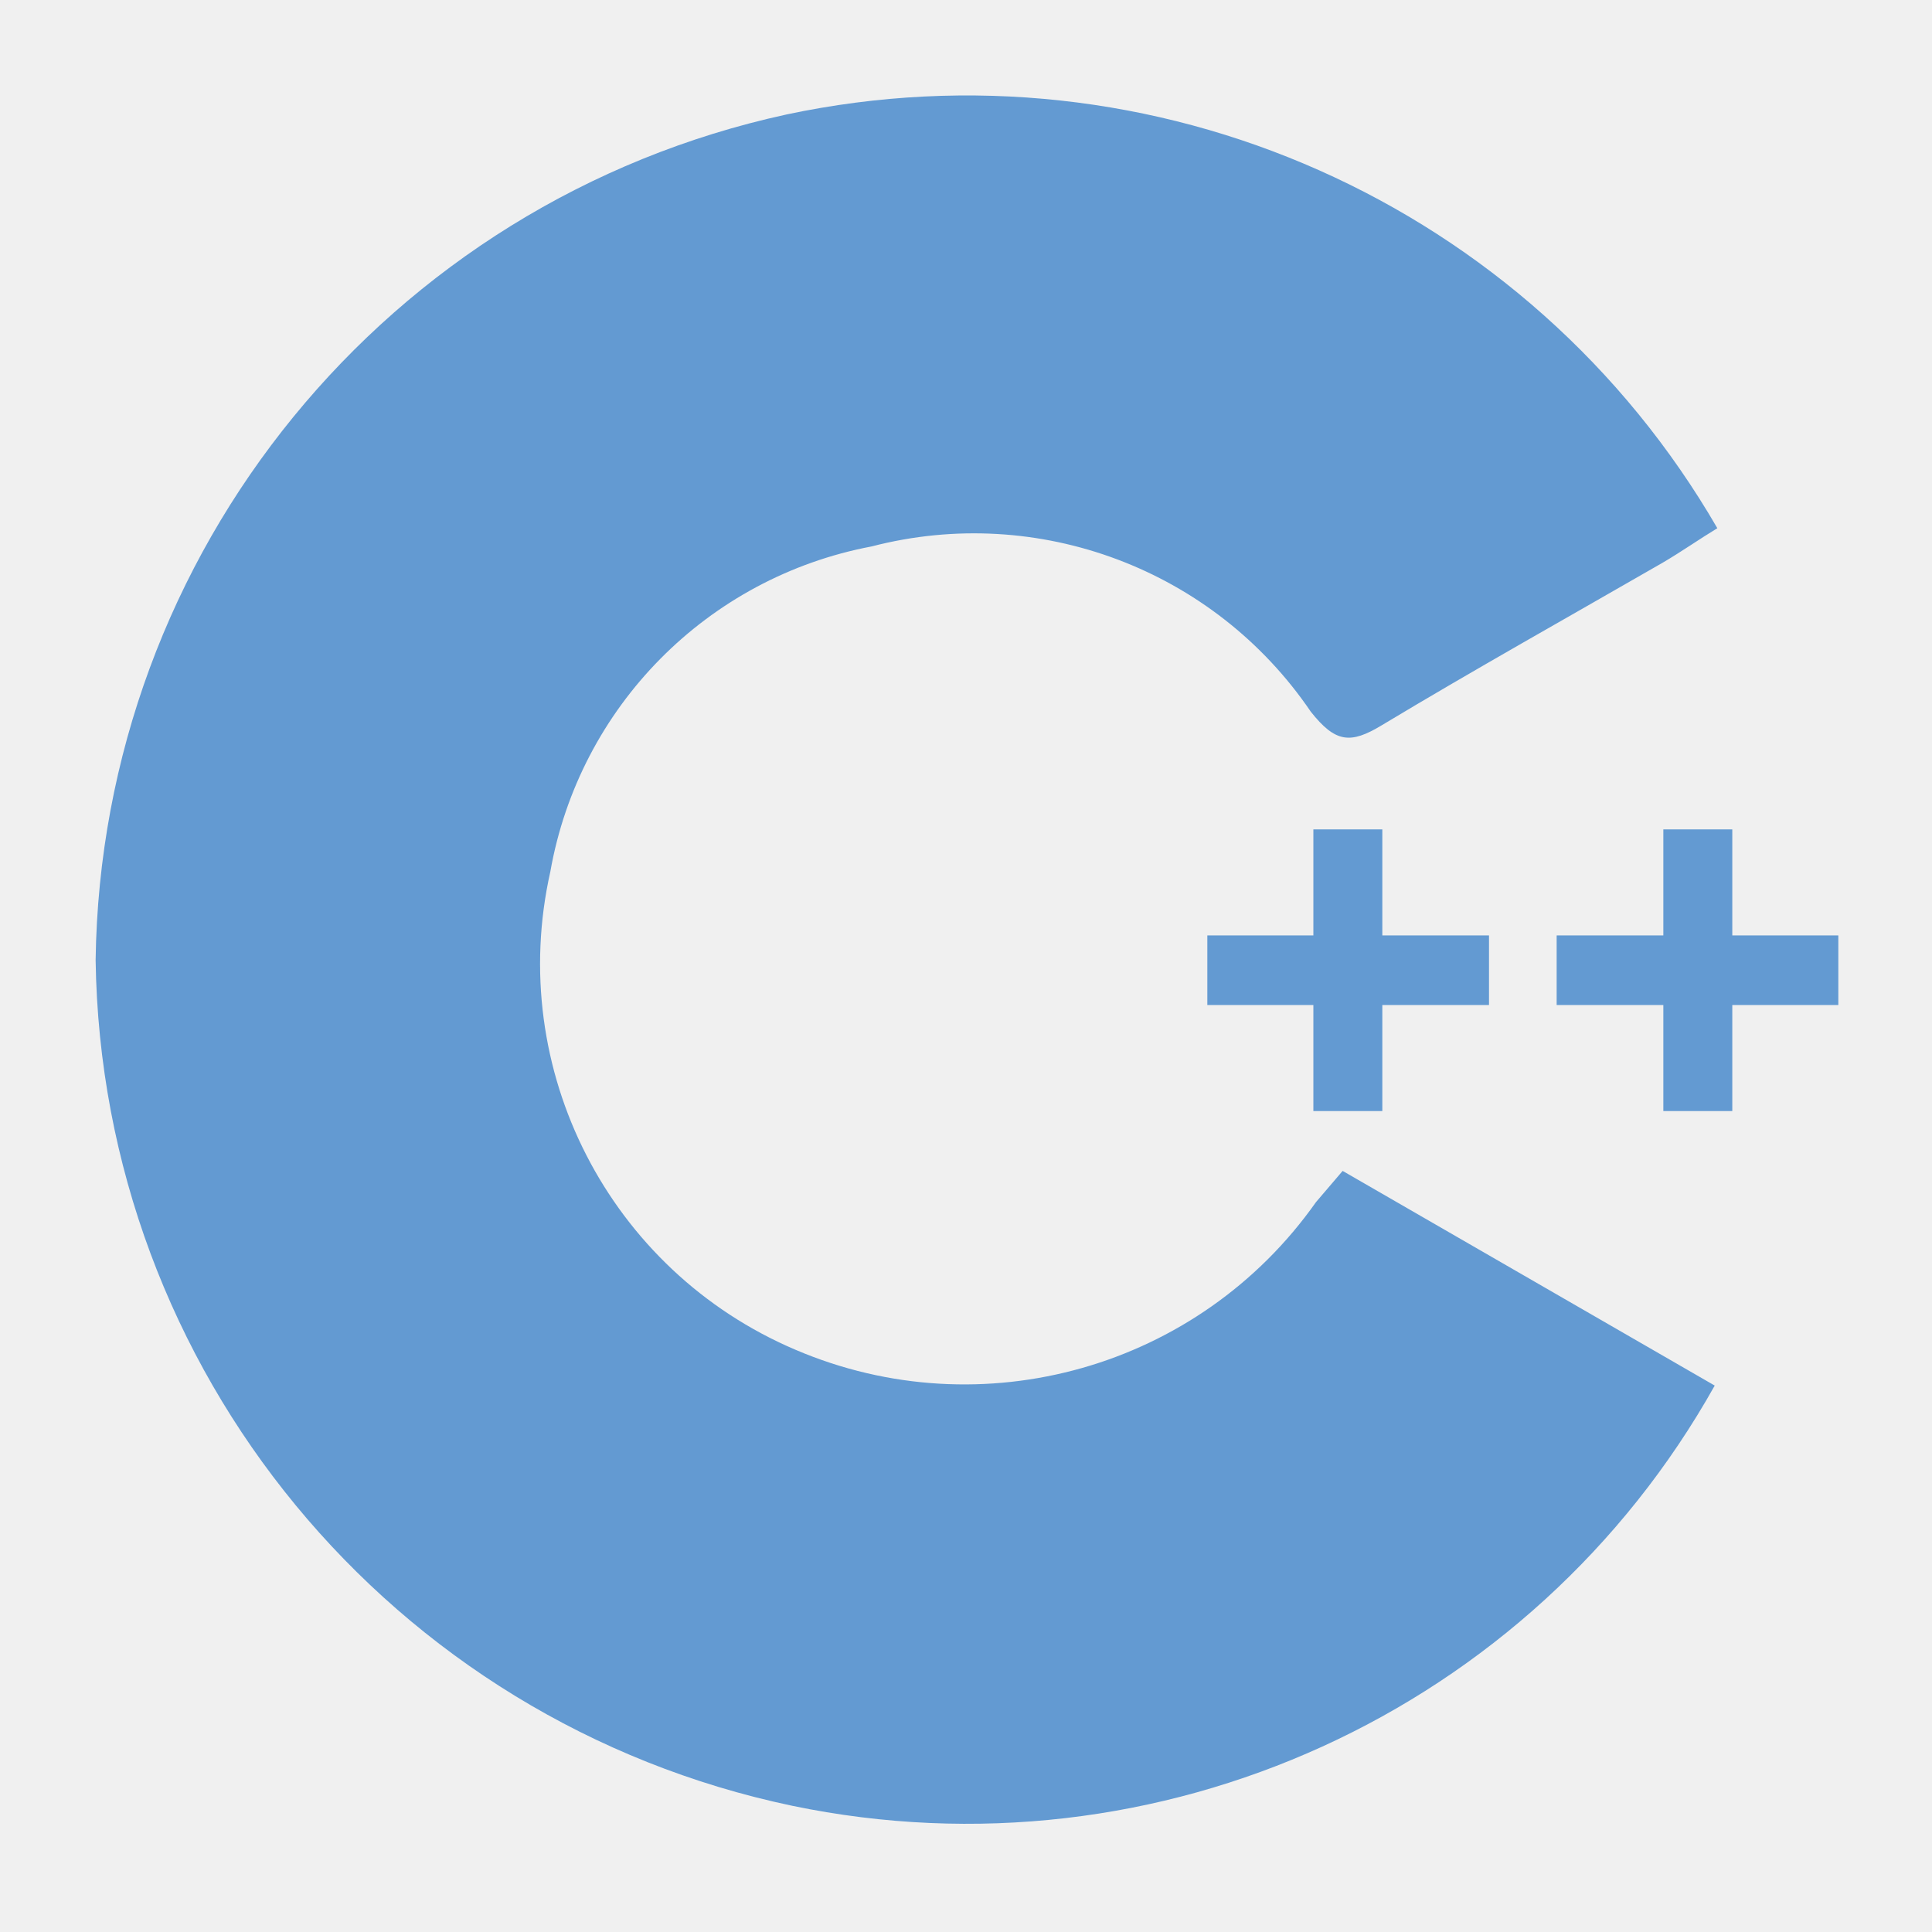
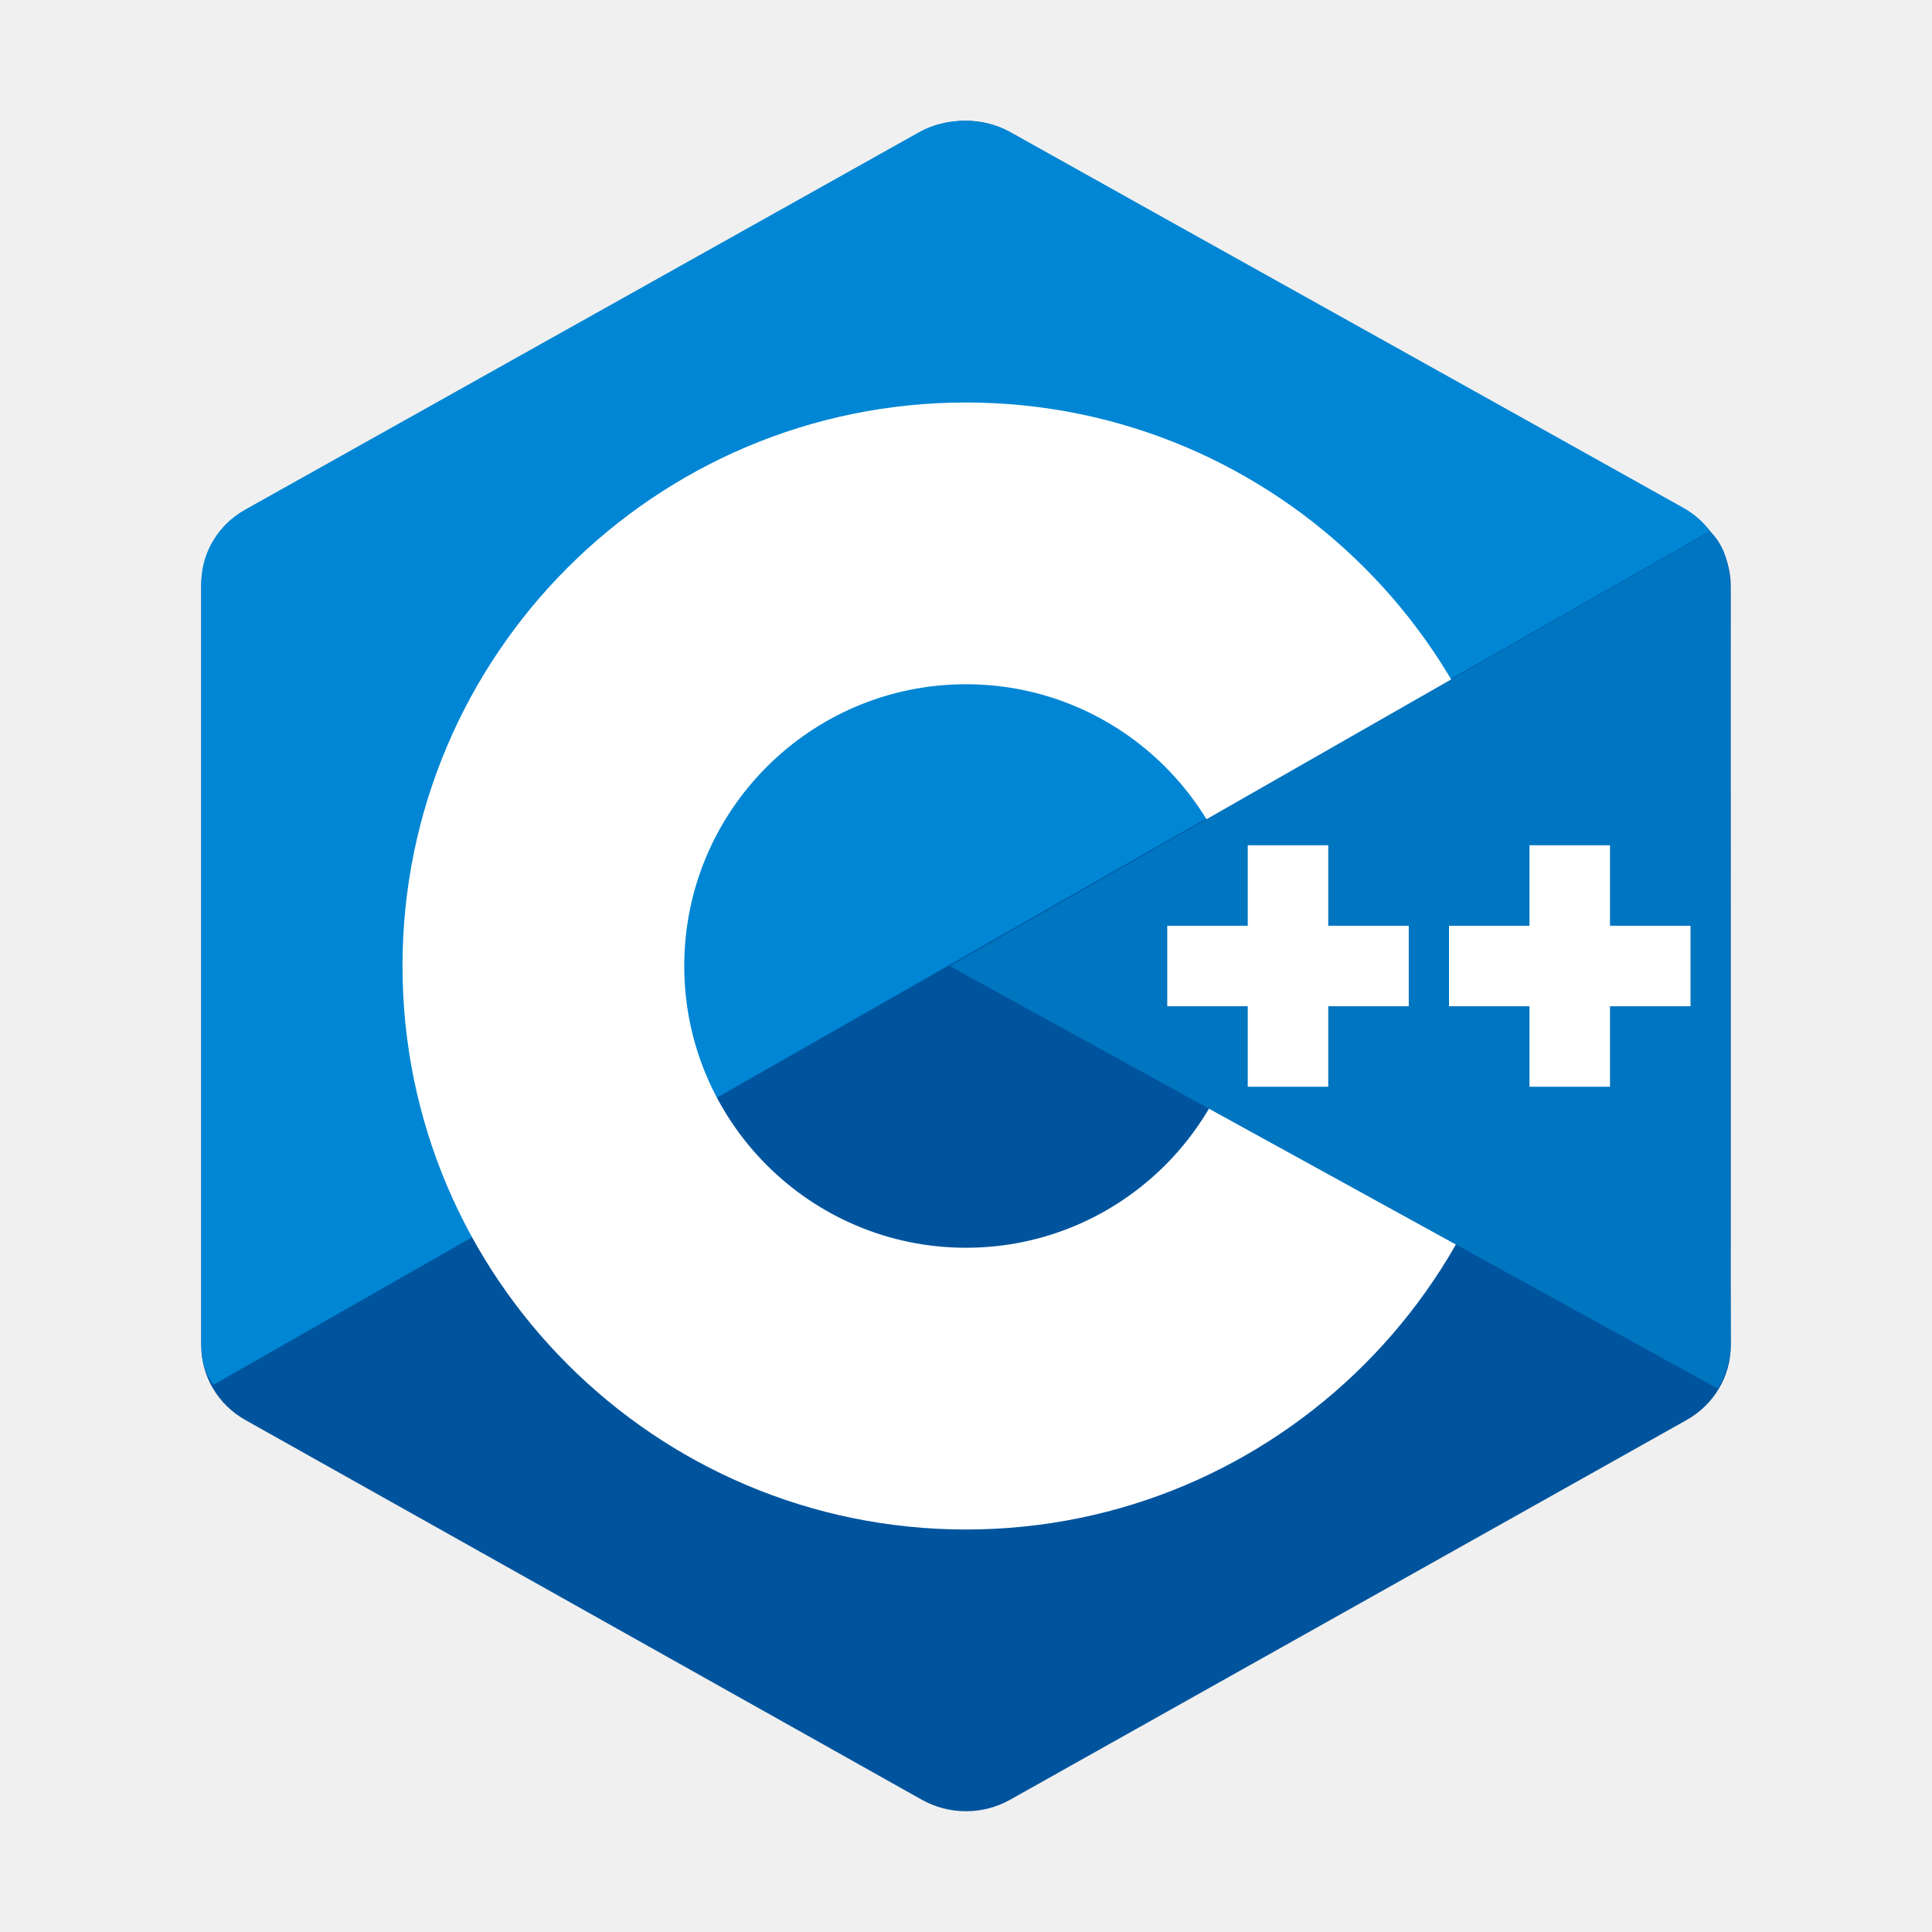
- <svg xmlns="http://www.w3.org/2000/svg" id="Layer_1_copy_3" data-name="Layer 1 copy 3" viewBox="0 0 29.7 29.7">
-   <defs>
-     <style>.cls-1{fill:#639ad2;}</style>
-   </defs>
-   <polygon class="cls-1" points="21.25 12.75 20.19 12.75 20.19 14.38 18.56 14.38 18.56 15.45 20.19 15.45 20.19 17.08 21.25 17.08 21.25 15.45 22.89 15.45 22.89 14.38 21.25 14.38 21.25 12.75" />
-   <polygon class="cls-1" points="26.63 14.38 26.63 12.75 25.57 12.75 25.57 14.38 23.93 14.38 23.93 15.45 25.57 15.45 25.57 17.08 26.63 17.08 26.63 15.45 28.26 15.45 28.26 14.38 26.63 14.38" />
-   <path class="cls-1" d="M20.64,18l5.72,3.3a13.18,13.18,0,0,1-14.18,6.46,13.48,13.48,0,0,1-10.71-13,13.49,13.49,0,0,1,10.62-13A13.33,13.33,0,0,1,26.4,8.12c-.28.17-.55.36-.84.53-1.44.83-2.89,1.64-4.32,2.5-.48.29-.71.27-1.09-.21a6.26,6.26,0,0,0-6.75-2.54,6.18,6.18,0,0,0-4.94,5,6.45,6.45,0,0,0,3.77,7.35,6.61,6.61,0,0,0,8-2.27Z" />
+ <svg xmlns="http://www.w3.org/2000/svg" x="0px" y="0px" viewBox="0 0 48 48" style=" fill:#000000;">
+   <path fill="#00549d" fill-rule="evenodd" d="M22.903,3.286c0.679-0.381,1.515-0.381,2.193,0 c3.355,1.883,13.451,7.551,16.807,9.434C42.582,13.1,43,13.804,43,14.566c0,3.766,0,15.101,0,18.867 c0,0.762-0.418,1.466-1.097,1.847c-3.355,1.883-13.451,7.551-16.807,9.434c-0.679,0.381-1.515,0.381-2.193,0 c-3.355-1.883-13.451-7.551-16.807-9.434C5.418,34.899,5,34.196,5,33.434c0-3.766,0-15.101,0-18.867 c0-0.762,0.418-1.466,1.097-1.847C9.451,10.837,19.549,5.169,22.903,3.286z" clip-rule="evenodd" />
+   <path fill="#0086d4" fill-rule="evenodd" d="M5.304,34.404C5.038,34.048,5,33.71,5,33.255 c0-3.744,0-15.014,0-18.759c0-0.758,0.417-1.458,1.094-1.836c3.343-1.872,13.405-7.507,16.748-9.38 c0.677-0.379,1.594-0.371,2.271,0.008c3.343,1.872,13.371,7.459,16.714,9.331c0.27,0.152,0.476,0.335,0.66,0.576L5.304,34.404z" clip-rule="evenodd" />
+   <path fill="#fff" fill-rule="evenodd" d="M24,10c7.727,0,14,6.273,14,14s-6.273,14-14,14 s-14-6.273-14-14S16.273,10,24,10z M24,17c3.863,0,7,3.136,7,7c0,3.863-3.137,7-7,7s-7-3.137-7-7C17,20.136,20.136,17,24,17z" clip-rule="evenodd" />
+   <path fill="#0075c0" fill-rule="evenodd" d="M42.485,13.205c0.516,0.483,0.506,1.211,0.506,1.784 c0,3.795-0.032,14.589,0.009,18.384c0.004,0.396-0.127,0.813-0.323,1.127L23.593,24L42.485,13.205z" clip-rule="evenodd" />
+   <path fill="#fff" fill-rule="evenodd" d="M31 21H33V27H31zM38 21H40V27H38z" clip-rule="evenodd" />
+   <path fill="#fff" fill-rule="evenodd" d="M29 23H35V25H29zM36 23H42V25H36z" clip-rule="evenodd" />
</svg>
